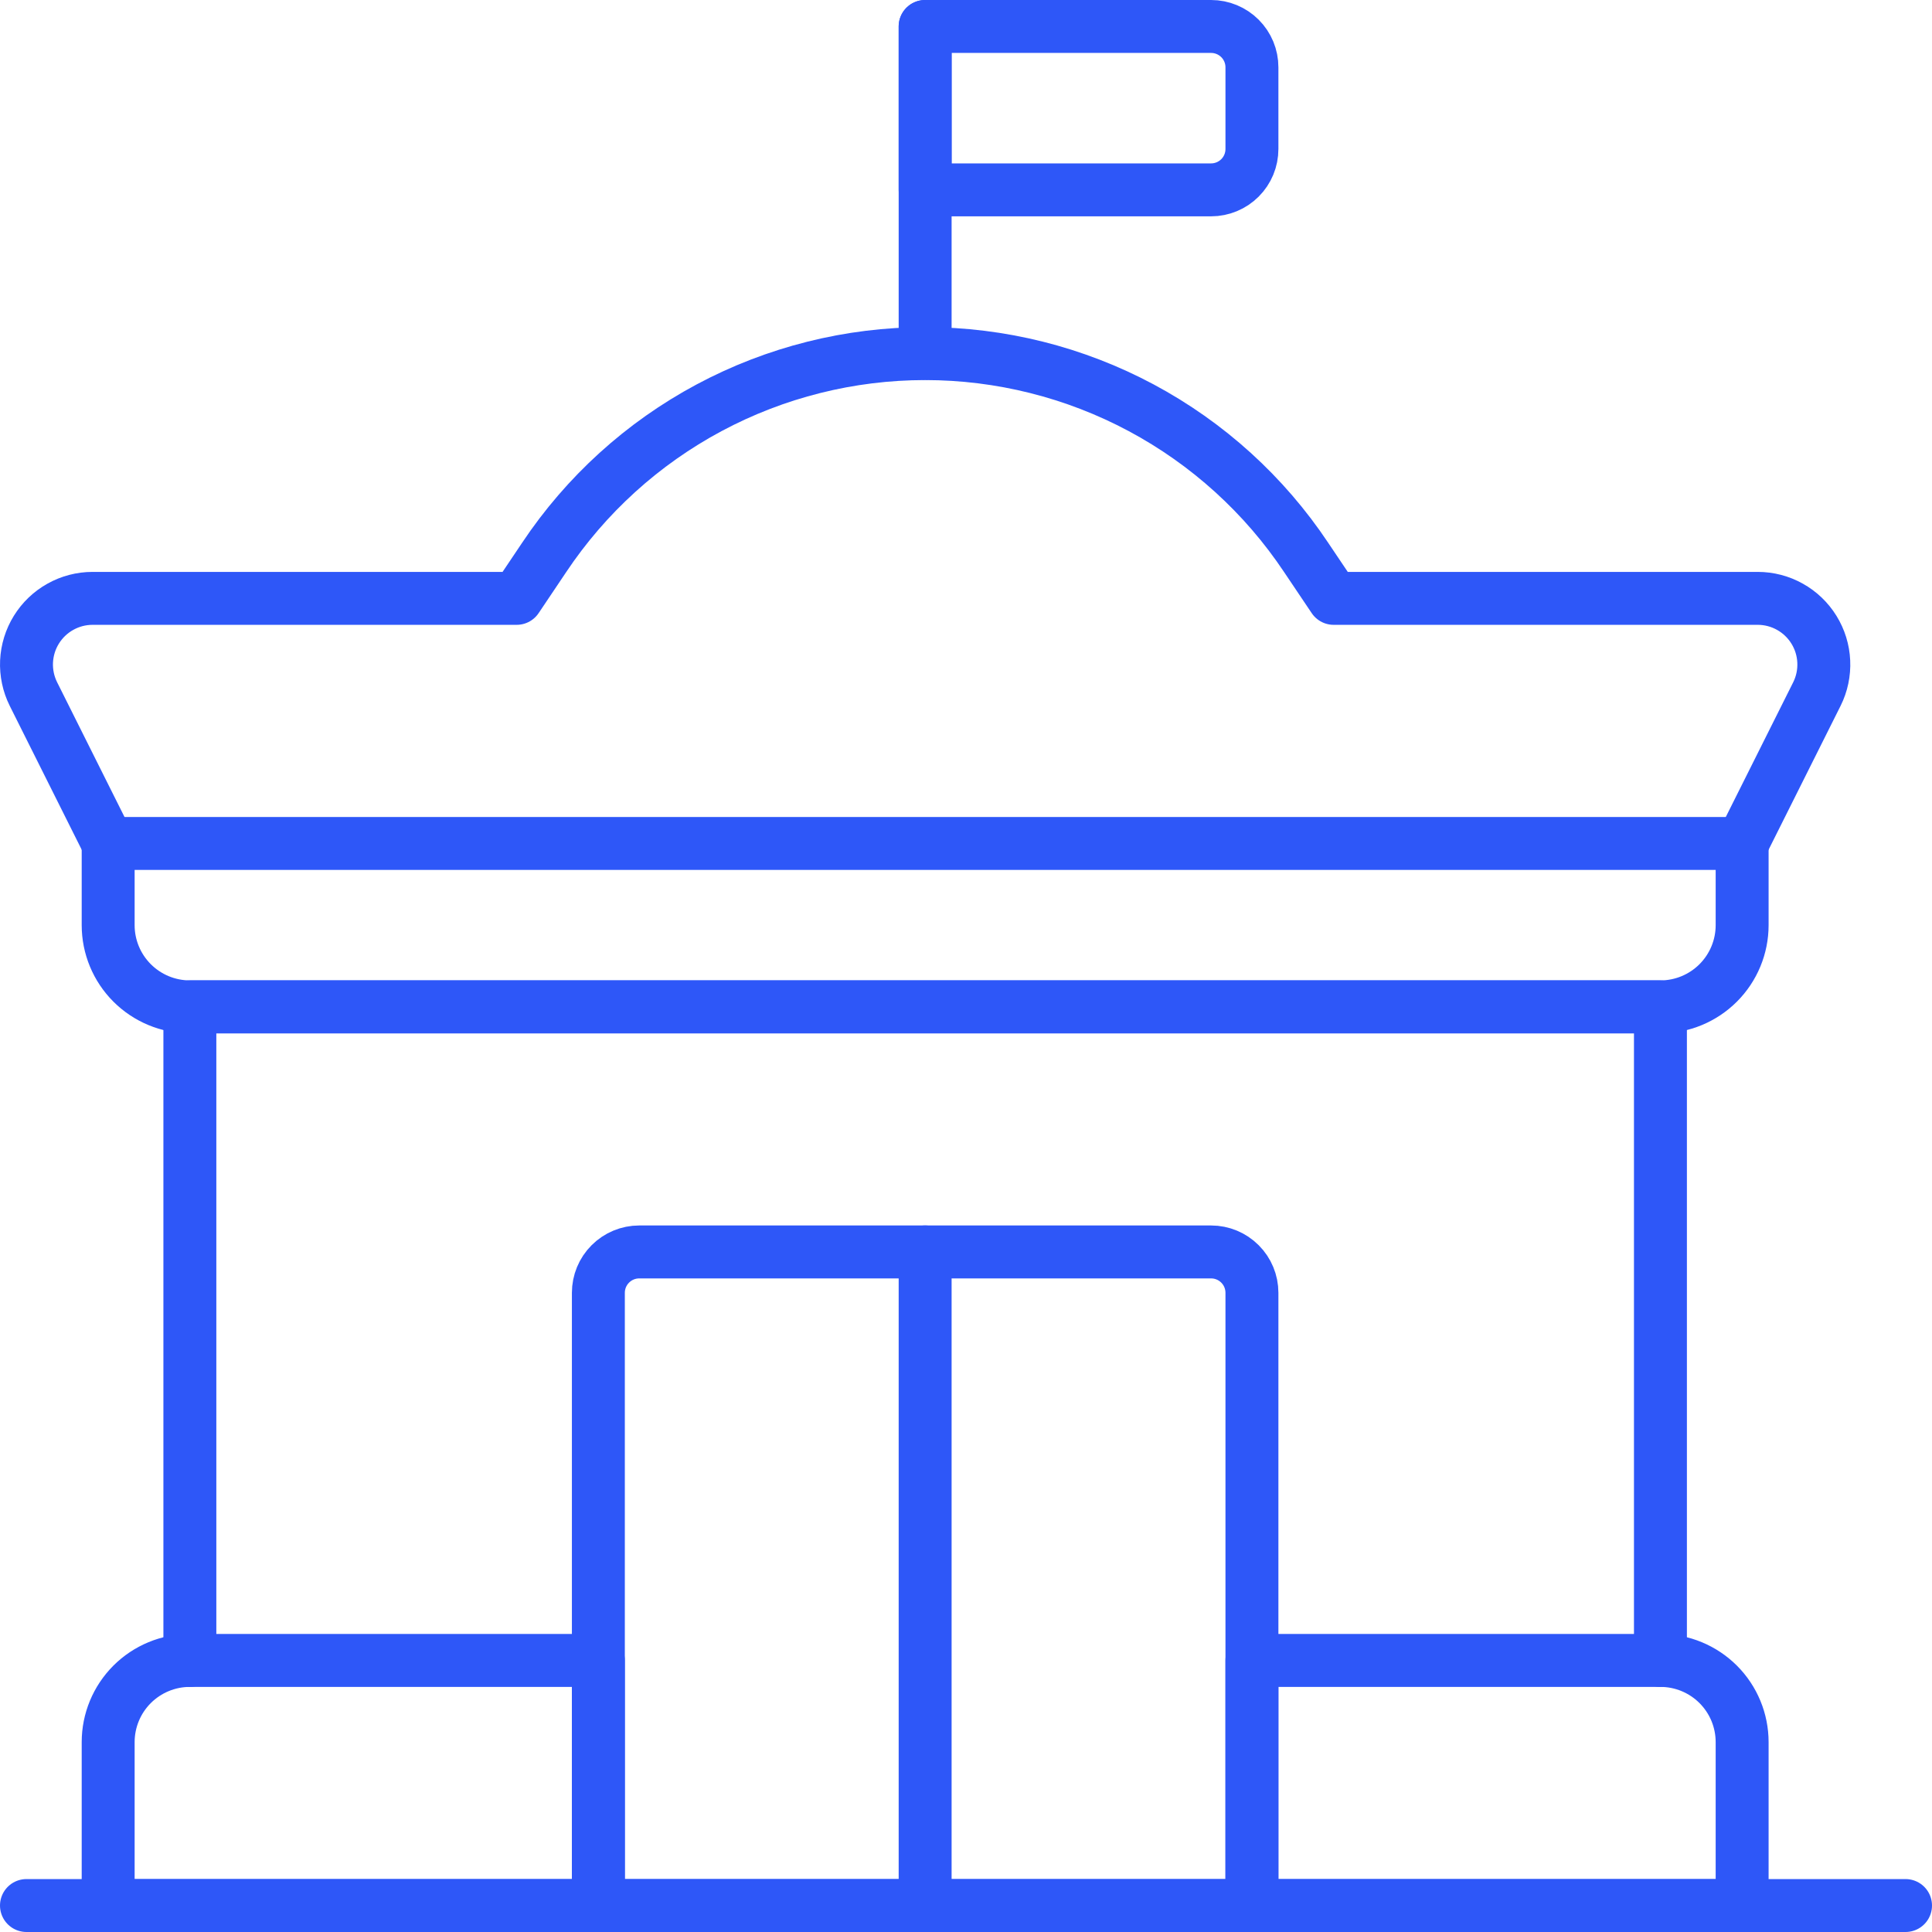
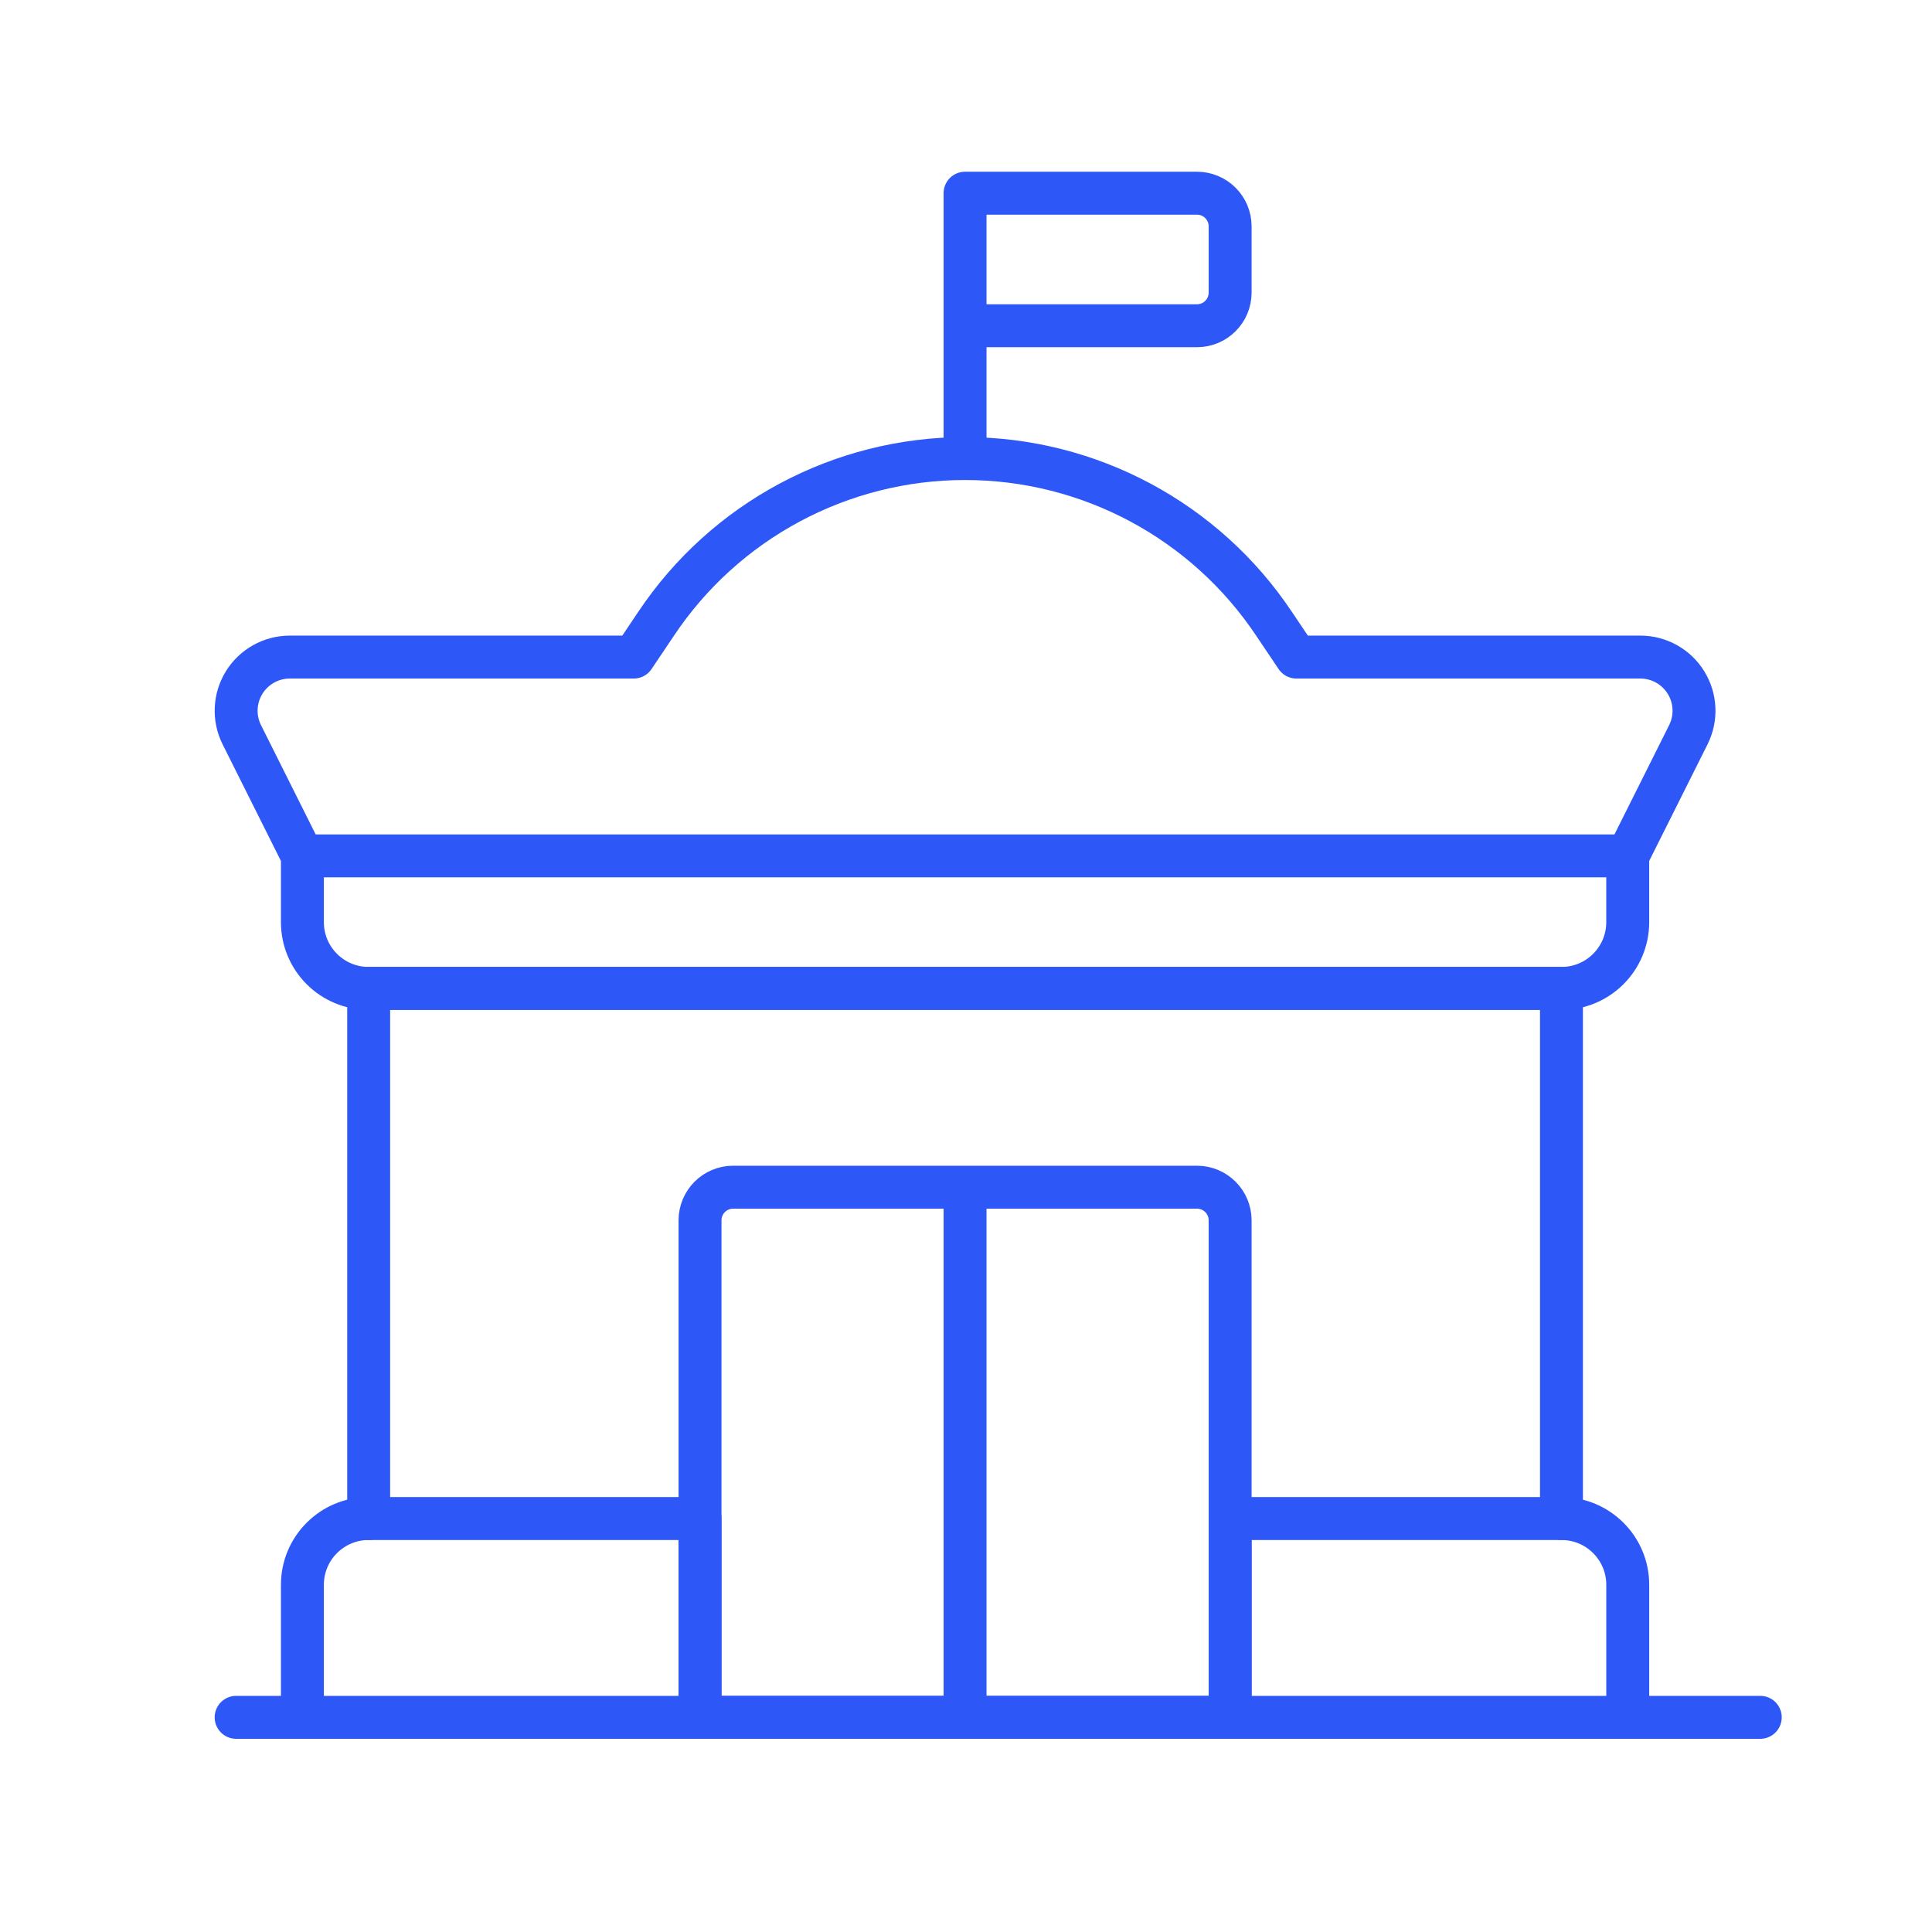
- <svg xmlns="http://www.w3.org/2000/svg" width="73" height="73" viewBox="0 0 73 73" fill="none">
-   <path d="M34.956 13.348V1" stroke="#2E57F8" stroke-width="2" stroke-linecap="round" stroke-linejoin="round" />
-   <path d="M34.956 1H45.761C46.17 1 46.563 1.163 46.852 1.452C47.142 1.742 47.304 2.134 47.304 2.543V5.63C47.304 6.04 47.142 6.432 46.852 6.722C46.563 7.011 46.17 7.174 45.761 7.174H34.956V1Z" stroke="#2E57F8" stroke-width="2" stroke-linecap="round" stroke-linejoin="round" />
-   <path d="M1 72H72" stroke="#2E57F8" stroke-width="2" stroke-linecap="round" stroke-linejoin="round" />
-   <path d="M7.174 62.739H22.609V72H4.087V65.826C4.087 65.007 4.412 64.222 4.991 63.643C5.57 63.065 6.355 62.739 7.174 62.739V62.739Z" stroke="#2E57F8" stroke-width="2" stroke-linecap="round" stroke-linejoin="round" />
-   <path d="M47.304 62.739H62.739C63.558 62.739 64.343 63.065 64.922 63.643C65.501 64.222 65.826 65.007 65.826 65.826V72H47.304V62.739Z" stroke="#2E57F8" stroke-width="2" stroke-linecap="round" stroke-linejoin="round" />
-   <path d="M24.152 47.304H45.761C46.17 47.304 46.563 47.467 46.852 47.757C47.142 48.046 47.304 48.439 47.304 48.848V72H22.609V48.848C22.609 48.439 22.771 48.046 23.061 47.757C23.35 47.467 23.743 47.304 24.152 47.304V47.304Z" stroke="#2E57F8" stroke-width="2" stroke-linecap="round" stroke-linejoin="round" />
-   <path d="M34.956 47.304V72" stroke="#2E57F8" stroke-width="2" stroke-linecap="round" stroke-linejoin="round" />
-   <path d="M7.174 62.739V38.044H62.739V62.739" stroke="#2E57F8" stroke-width="2" stroke-linecap="round" stroke-linejoin="round" />
-   <path d="M4.087 31.87H65.826V34.957C65.826 35.775 65.501 36.56 64.922 37.139C64.343 37.718 63.558 38.044 62.739 38.044H7.174C6.355 38.044 5.57 37.718 4.991 37.139C4.412 36.56 4.087 35.775 4.087 34.957V31.87Z" stroke="#2E57F8" stroke-width="2" stroke-linecap="round" stroke-linejoin="round" />
-   <path d="M65.826 31.87L68.651 26.224C68.841 25.843 68.93 25.419 68.91 24.994C68.891 24.569 68.763 24.156 68.539 23.794C68.315 23.432 68.003 23.133 67.631 22.926C67.26 22.718 66.841 22.609 66.416 22.609H50.392L49.354 21.065C47.774 18.695 45.633 16.752 43.121 15.408C40.61 14.065 37.805 13.361 34.957 13.361C32.108 13.361 29.304 14.065 26.792 15.408C24.28 16.752 22.14 18.695 20.559 21.065L19.522 22.609H3.498C3.072 22.609 2.654 22.718 2.282 22.926C1.91 23.133 1.598 23.432 1.374 23.794C1.15 24.156 1.023 24.569 1.003 24.994C0.984 25.419 1.073 25.843 1.263 26.224L4.087 31.87" stroke="#2E57F8" stroke-width="2" stroke-linecap="round" stroke-linejoin="round" />
+ <svg xmlns="http://www.w3.org/2000/svg" width="90" height="90" fill="none">
+   <path d="M44.956 21.348V9M44.956 9h10.805a1.544 1.544 0 011.543 1.543v3.087a1.543 1.543 0 01-1.543 1.544H44.956V9zM11 80h71M17.174 70.74h15.435V80H14.087v-6.174a3.087 3.087 0 013.087-3.087v0zM57.304 70.74H72.74a3.087 3.087 0 013.087 3.086V80H57.304v-9.26z" stroke="#2E57F8" stroke-width="2" stroke-linecap="round" stroke-linejoin="round" />
+   <path d="M34.152 55.304h21.61a1.544 1.544 0 011.542 1.544V80H32.61V56.848a1.543 1.543 0 011.543-1.544v0zM44.956 55.304V80" stroke="#2E57F8" stroke-width="2" stroke-linecap="round" stroke-linejoin="round" />
+   <path d="M17.174 70.74V46.043h55.565v24.695" stroke="#2E57F8" stroke-width="2" stroke-linecap="round" stroke-linejoin="round" />
+   <path d="M14.087 39.87h61.739v3.087a3.087 3.087 0 01-3.087 3.087H17.174a3.087 3.087 0 01-3.087-3.087V39.87zM75.826 39.87l2.825-5.646a2.5 2.5 0 00-2.235-3.615H60.392l-1.038-1.544a17.305 17.305 0 00-28.795 0l-1.037 1.544H13.498a2.5 2.5 0 00-2.235 3.615l2.824 5.646" stroke="#2E57F8" stroke-width="2" stroke-linecap="round" stroke-linejoin="round" />
</svg>
